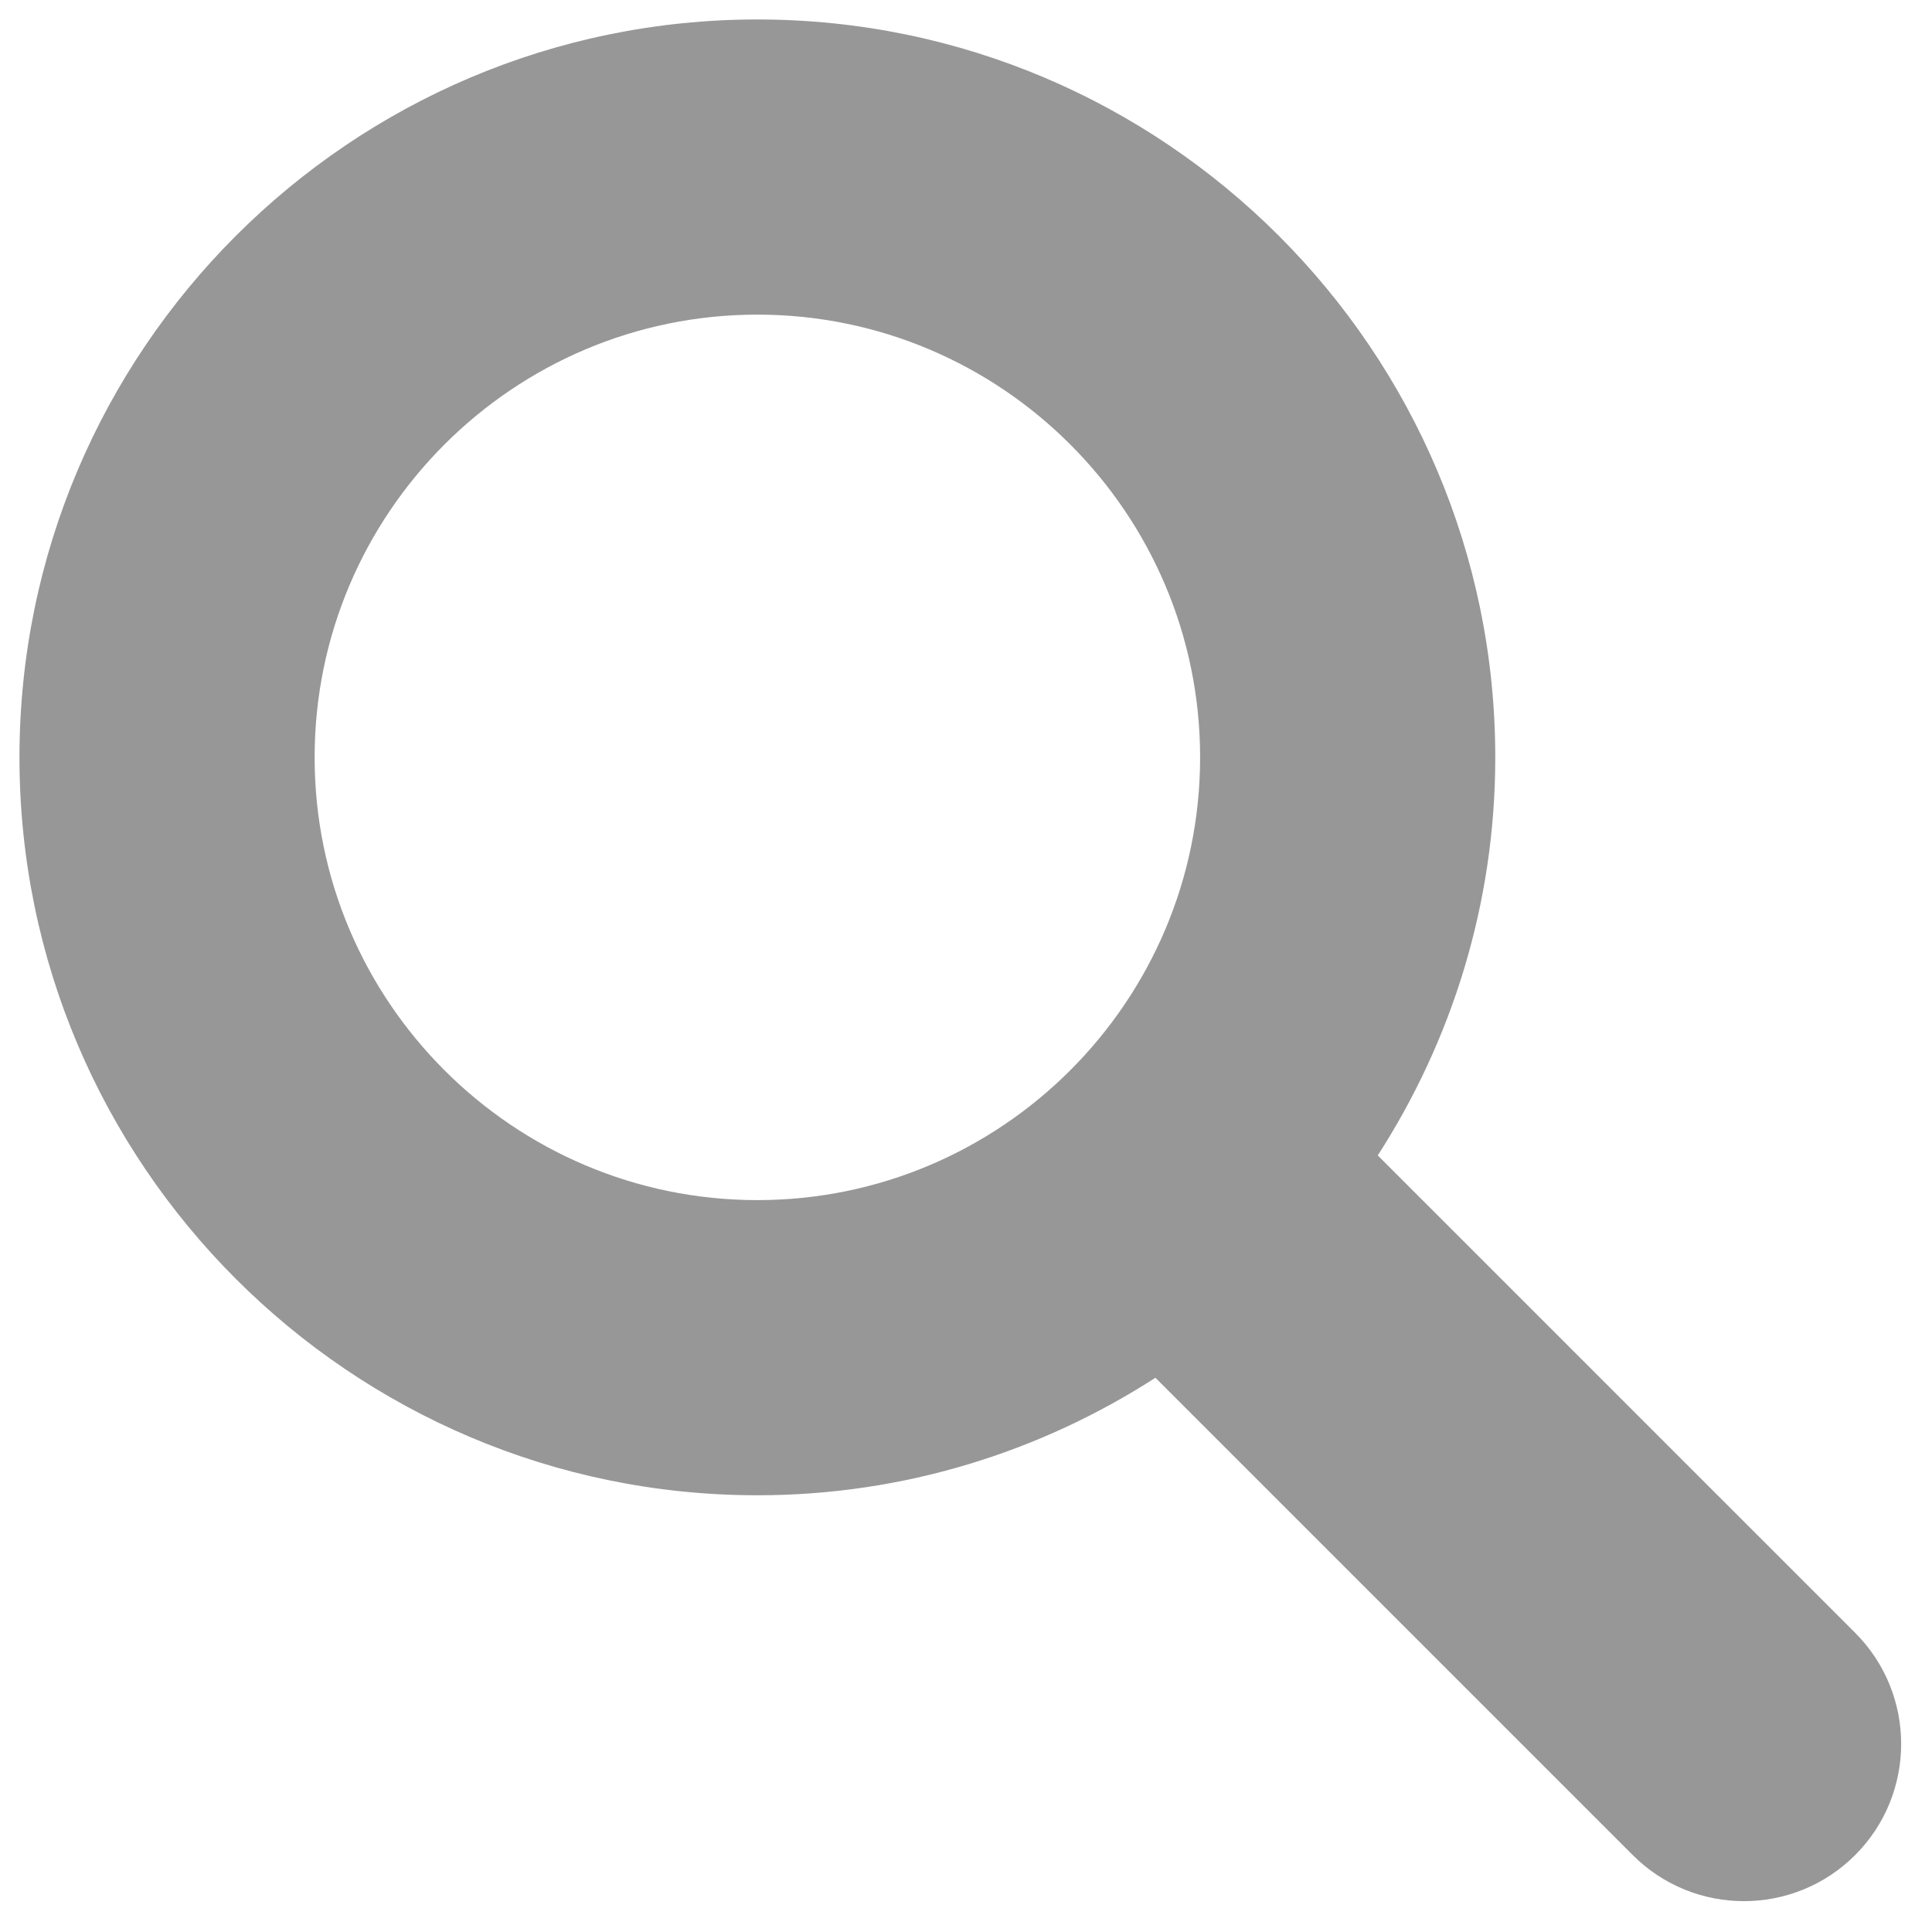
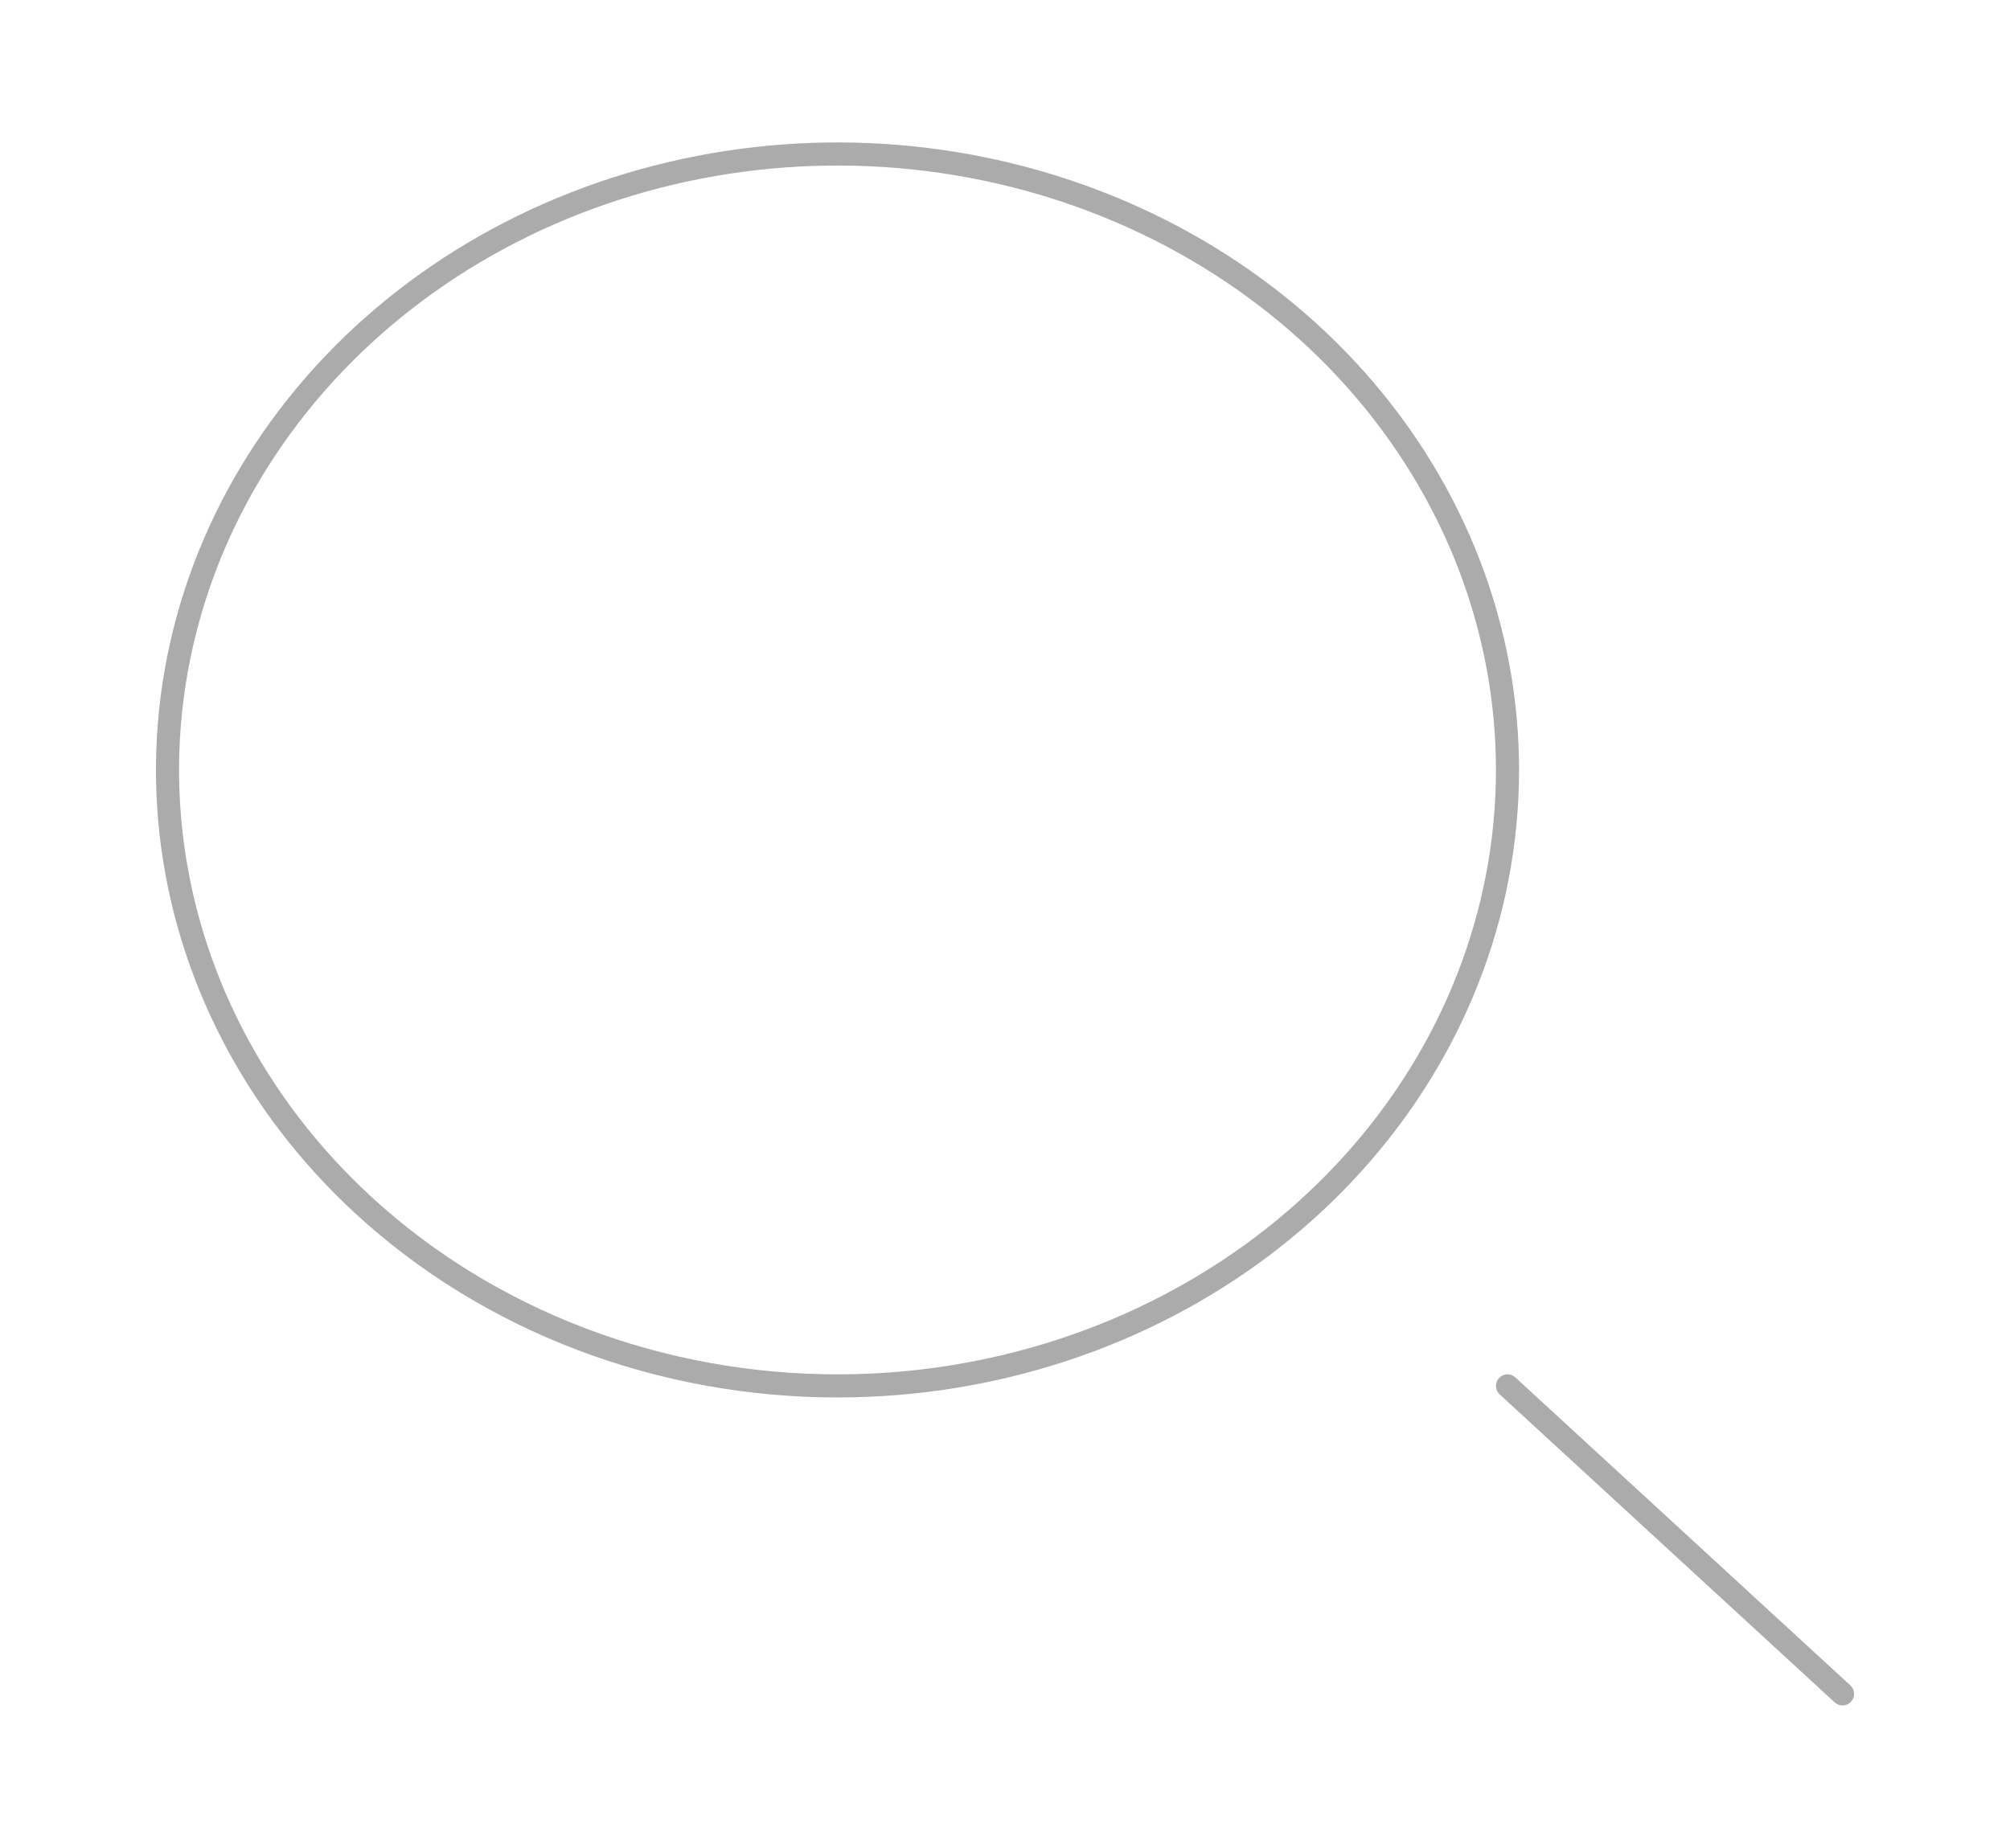
- <svg xmlns="http://www.w3.org/2000/svg" width="40" height="40" viewBox="0 0 40 40" fill="none">
-   <path d="M15.681 0.403C7.257 0.403 0.403 7.257 0.403 15.681C0.403 24.104 7.257 30.958 15.681 30.958C18.716 30.958 21.541 30.058 23.922 28.525L33.805 38.408C35.076 39.679 37.137 39.679 38.408 38.408C39.679 37.137 39.679 35.076 38.408 33.805L28.525 23.922C30.058 21.541 30.958 18.716 30.958 15.681C30.958 7.257 24.104 0.403 15.681 0.403ZM15.681 6.514C20.734 6.514 24.847 10.627 24.847 15.681C24.847 20.734 20.734 24.847 15.681 24.847C10.627 24.847 6.514 20.734 6.514 15.681C6.514 10.627 10.627 6.514 15.681 6.514Z" fill="black" fill-opacity="0.41" />
+ <svg xmlns="http://www.w3.org/2000/svg" width="87" height="80" viewBox="0 0 87 80" fill="none">
+   <path d="M36.251 60C42.96 60 49.462 57.86 54.648 53.946C59.834 50.032 63.384 44.586 64.693 38.535C66.002 32.484 64.988 26.203 61.825 20.762C58.662 15.321 53.546 11.057 47.347 8.696C41.148 6.335 34.251 6.024 27.831 7.815C21.41 9.606 15.864 13.389 12.137 18.519C8.41 23.649 6.732 29.808 7.39 35.948C8.048 42.088 11 47.828 15.745 52.19C18.438 54.666 21.634 56.63 25.153 57.971C28.672 59.31 32.443 60 36.251 60Z" stroke="#ABABAB" stroke-linecap="round" stroke-linejoin="round" />
+   <path d="M79.751 73.333L65.251 60" stroke="#ABABAB" stroke-linecap="round" stroke-linejoin="round" />
</svg>
